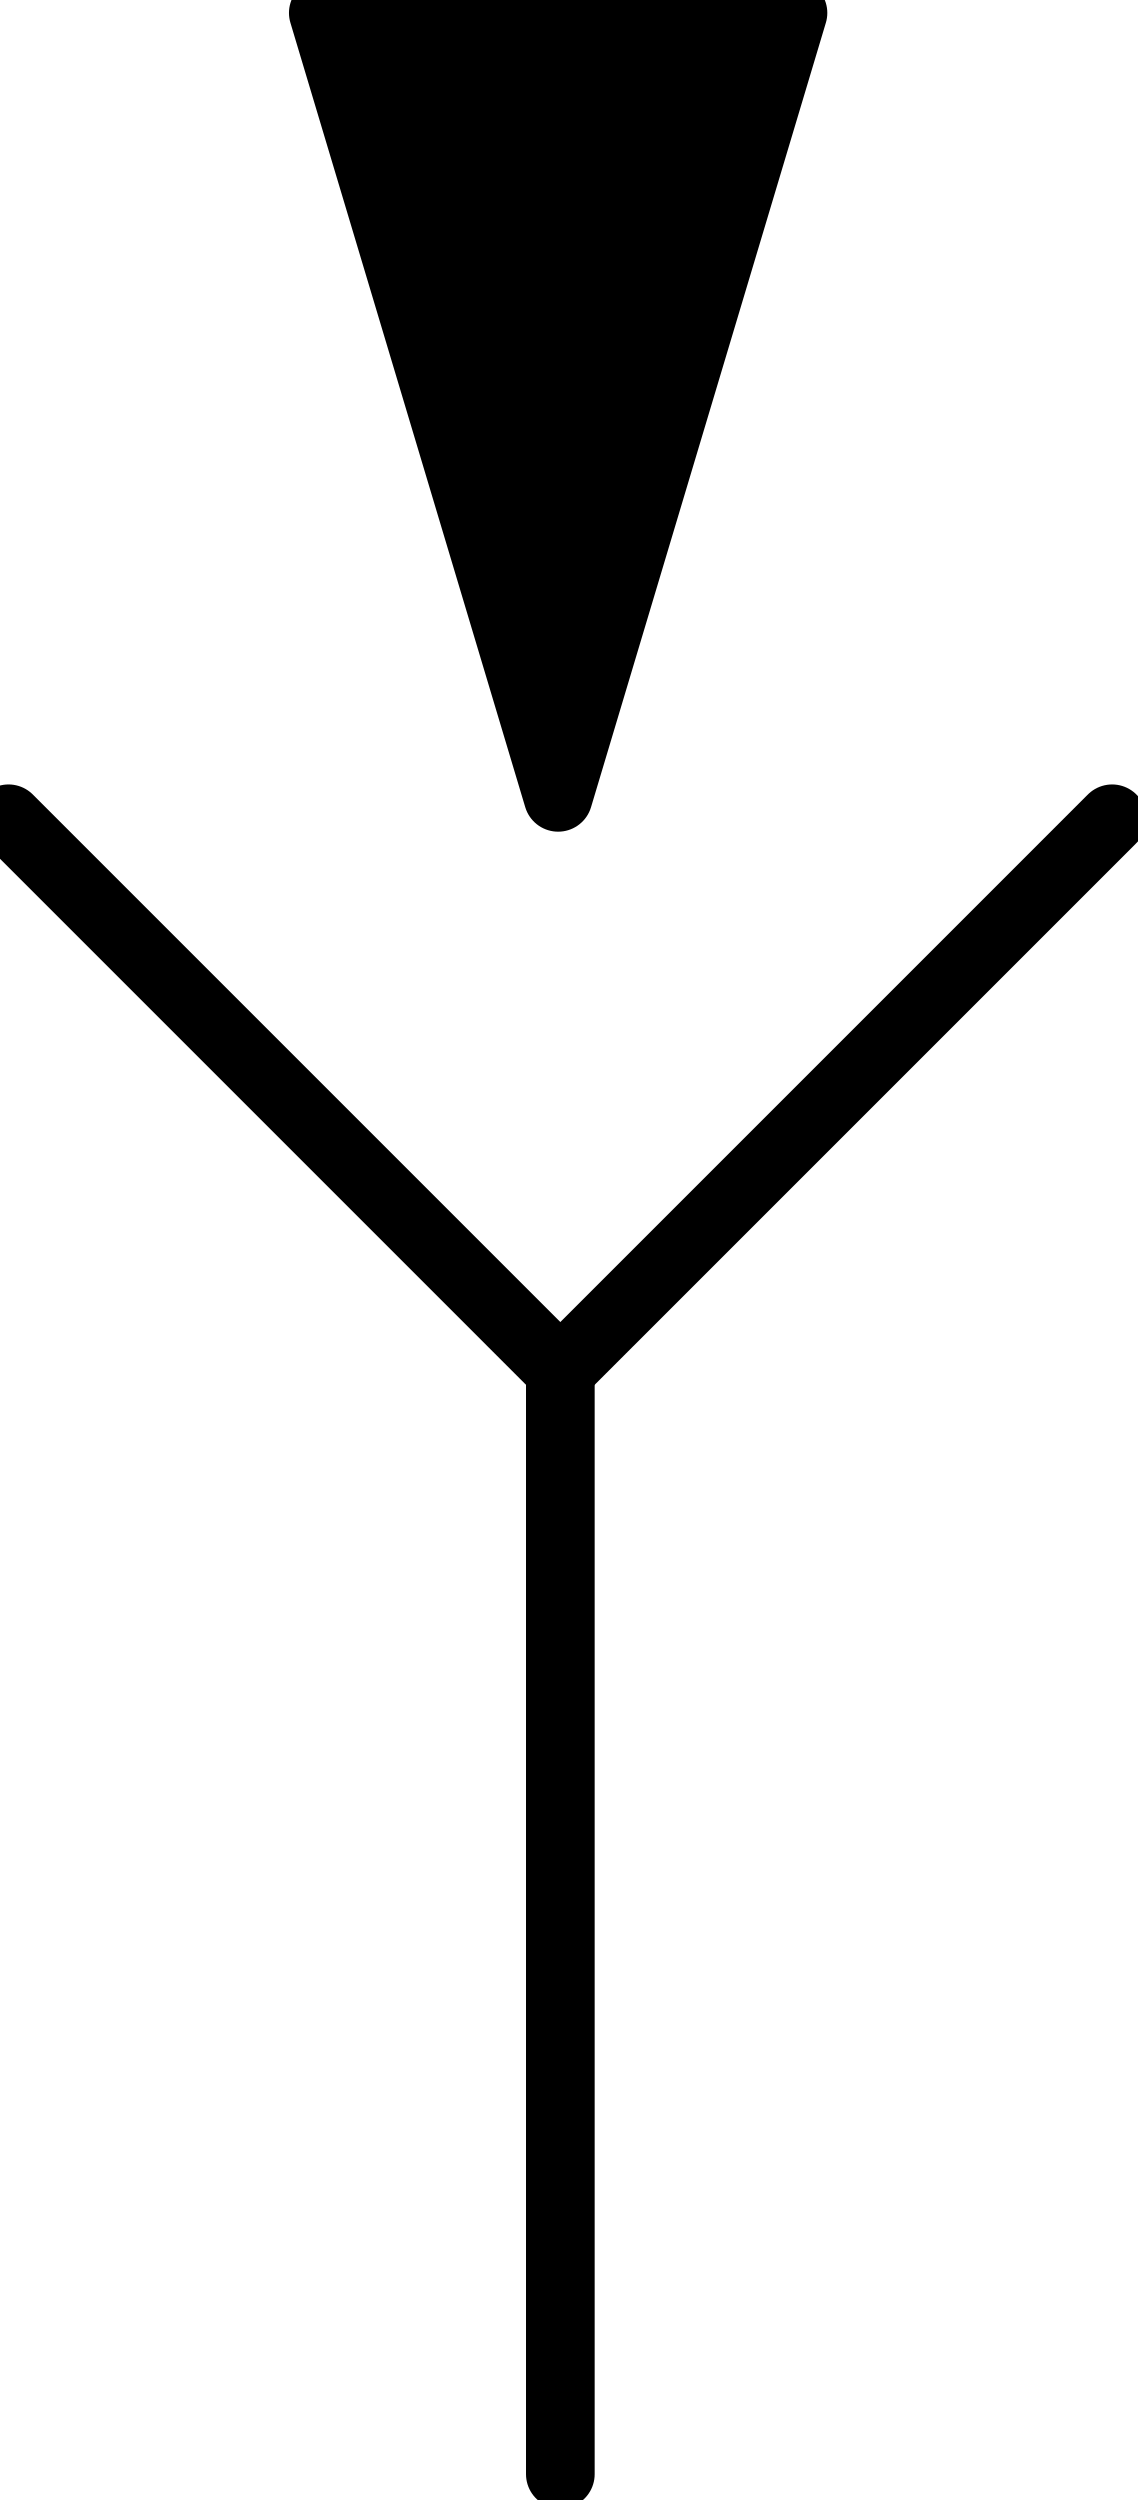
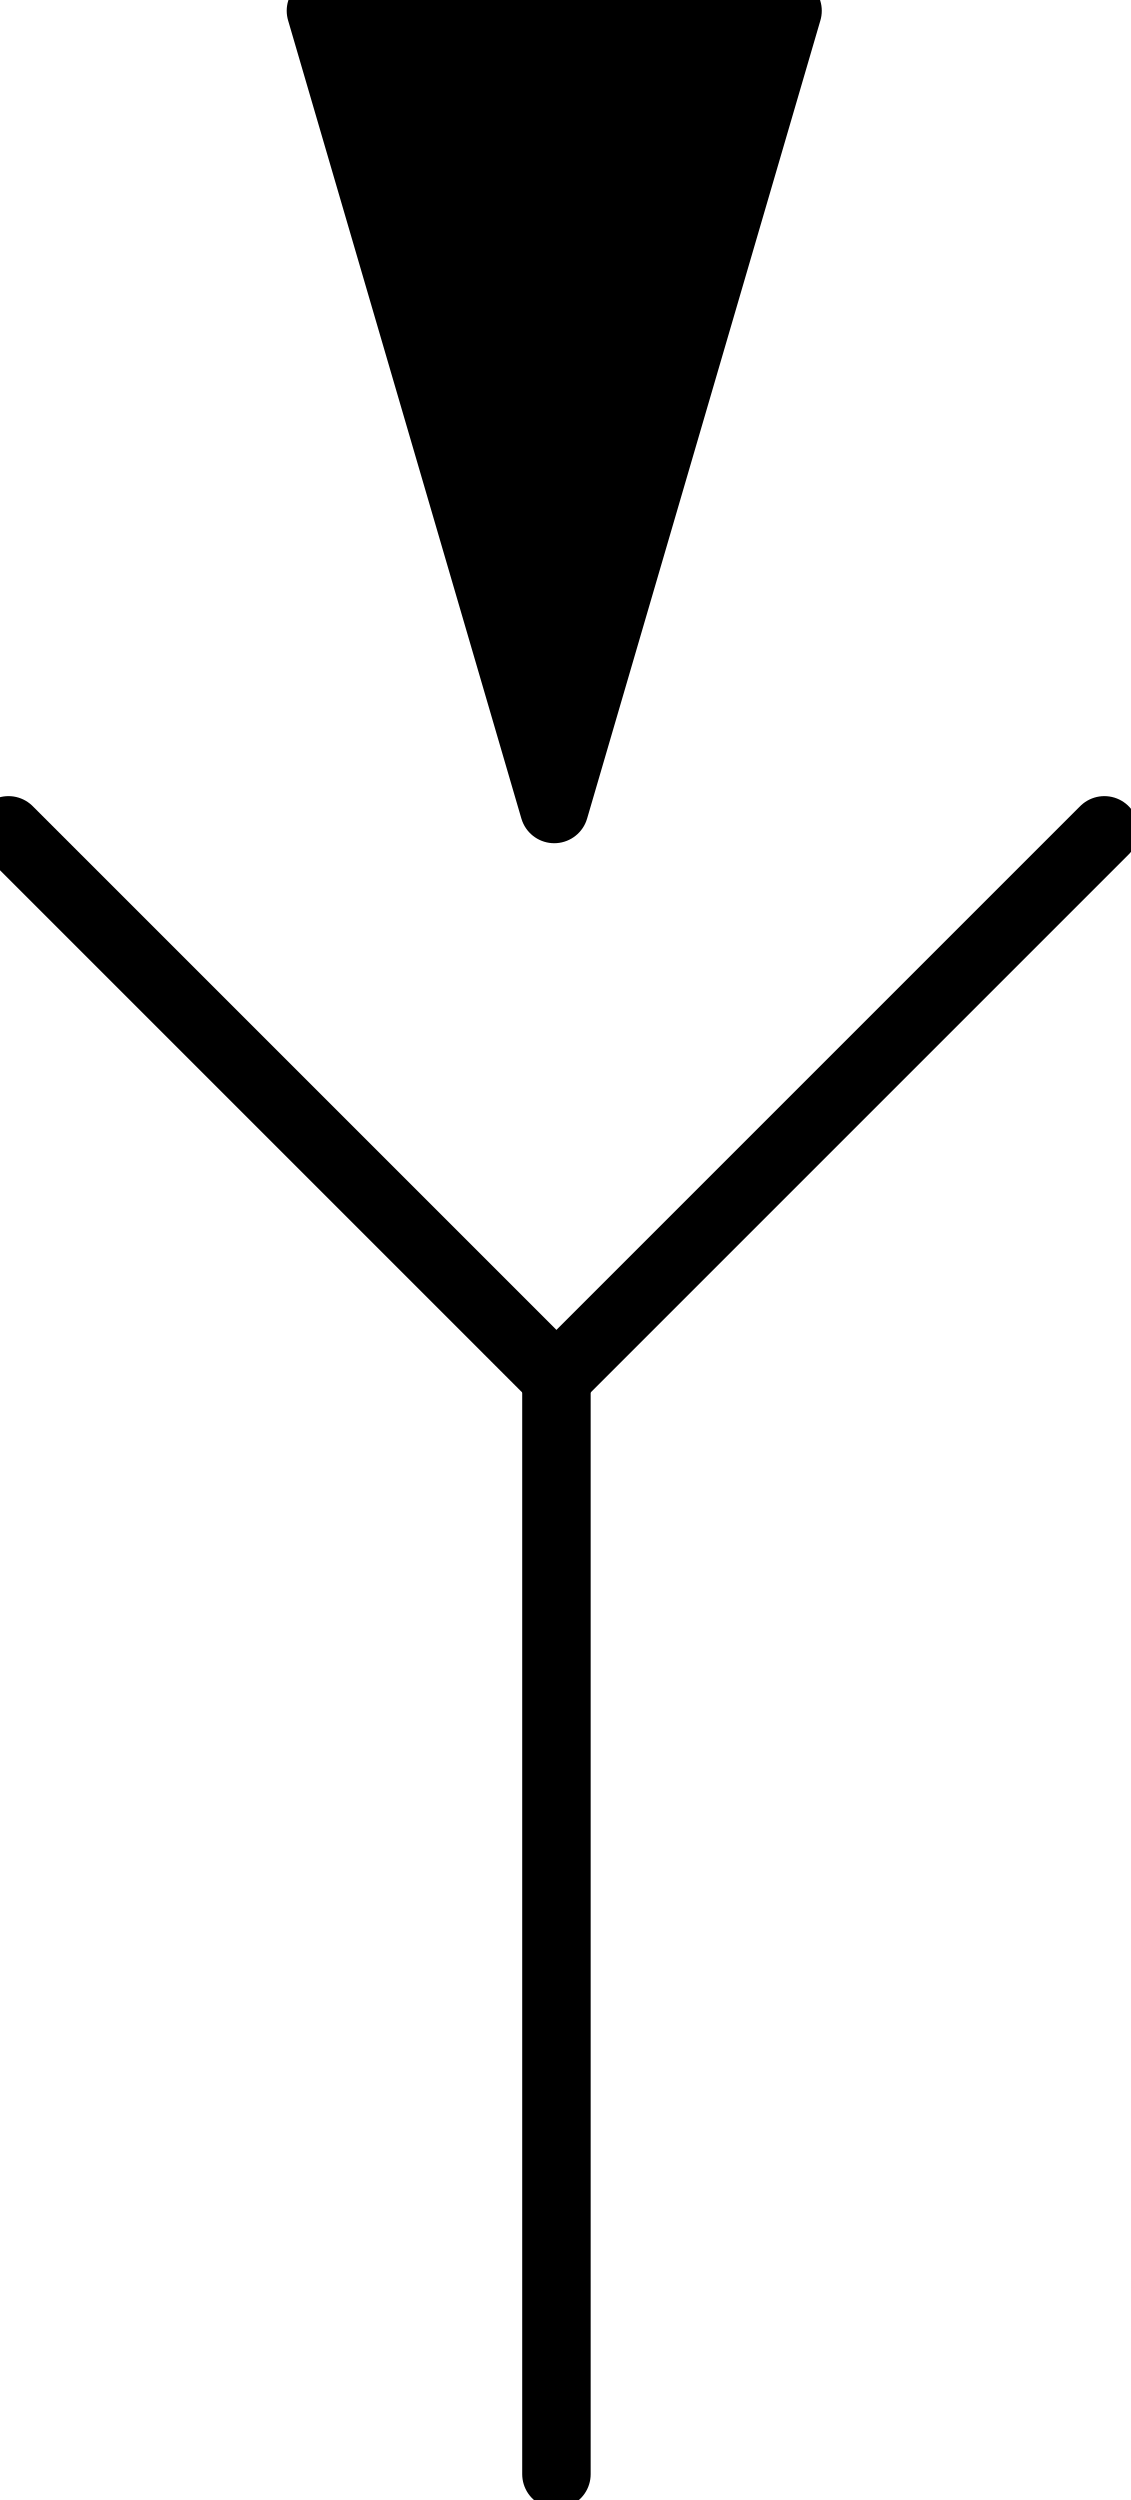
- <svg xmlns="http://www.w3.org/2000/svg" version="1.1" width="17.538mm" height="38.529mm" viewBox="-0.031 -0.031 4.143 9.102">
+ <svg xmlns="http://www.w3.org/2000/svg" version="1.1" width="17.468mm" height="38.642mm" viewBox="-0.031 -0.031 4.127 9.129">
  <defs vector-effect="non-scaling-stroke" />
  <g>
    <g id="cell-uLK70C2m2TvLKTuJ5GCq-3" layer="Symbol">
-       <path d="M2.856 0.016L2.001 2.872 1.146 0.016Z" fill="#000000" stroke="rgb(0, 0, 0)" stroke-miterlimit="10" pointer-events="all" stroke-width="0.25" stroke-linecap="round" stroke-linejoin="round" />
+       <path d="M2.845 0.008L1.993 2.923 1.141 0.008Z" fill="#000000" stroke="rgb(0, 0, 0)" stroke-miterlimit="10" pointer-events="all" stroke-width="0.25" stroke-linecap="round" stroke-linejoin="round" />
    </g>
    <g id="cell-uLK70C2m2TvLKTuJ5GCq-2" layer="Symbol">
-       <path d="M0 2.95L2.009 4.959" fill="none" stroke="rgb(0, 0, 0)" stroke-miterlimit="10" pointer-events="stroke" stroke-width="0.25" stroke-linecap="round" stroke-linejoin="round" />
+       <path d="M0 3.001L2.001 5.002" fill="none" stroke="rgb(0, 0, 0)" stroke-miterlimit="10" pointer-events="stroke" stroke-width="0.25" stroke-linecap="round" stroke-linejoin="round" />
    </g>
    <g id="cell-uLK70C2m2TvLKTuJ5GCq-1" layer="Symbol">
-       <path d="M2.009 4.959L4.018 2.95" fill="none" stroke="rgb(0, 0, 0)" stroke-miterlimit="10" pointer-events="stroke" stroke-width="0.25" stroke-linecap="round" stroke-linejoin="round" />
+       <path d="M2.001 5.002L4.002 3.001" fill="none" stroke="rgb(0, 0, 0)" stroke-miterlimit="10" pointer-events="stroke" stroke-width="0.25" stroke-linecap="round" stroke-linejoin="round" />
    </g>
    <g id="cell-uLK70C2m2TvLKTuJ5GCq-0" layer="Symbol">
-       <path d="M2.009 8.977L2.009 4.959" fill="none" stroke="rgb(0, 0, 0)" stroke-miterlimit="10" pointer-events="stroke" stroke-width="0.25" stroke-linecap="round" stroke-linejoin="round" />
+       <path d="M2.001 9.004L2.001 5.002" fill="none" stroke="rgb(0, 0, 0)" stroke-miterlimit="10" pointer-events="stroke" stroke-width="0.25" stroke-linecap="round" stroke-linejoin="round" />
    </g>
  </g>
</svg>
